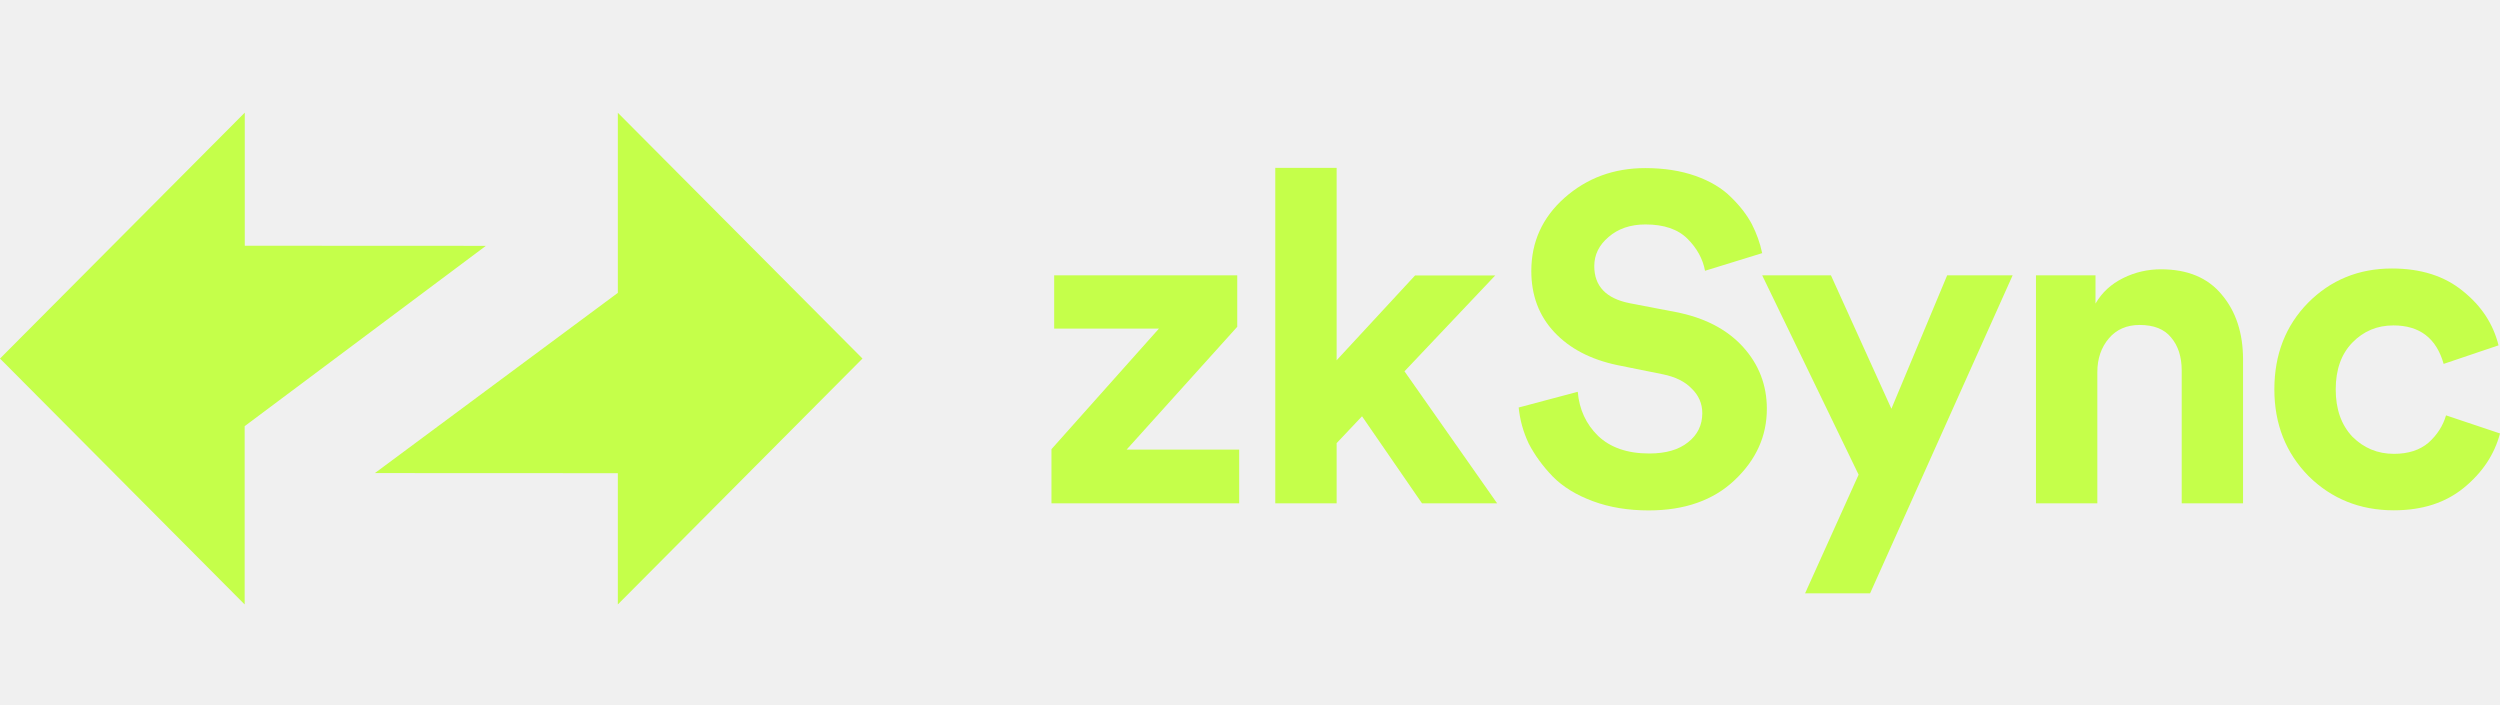
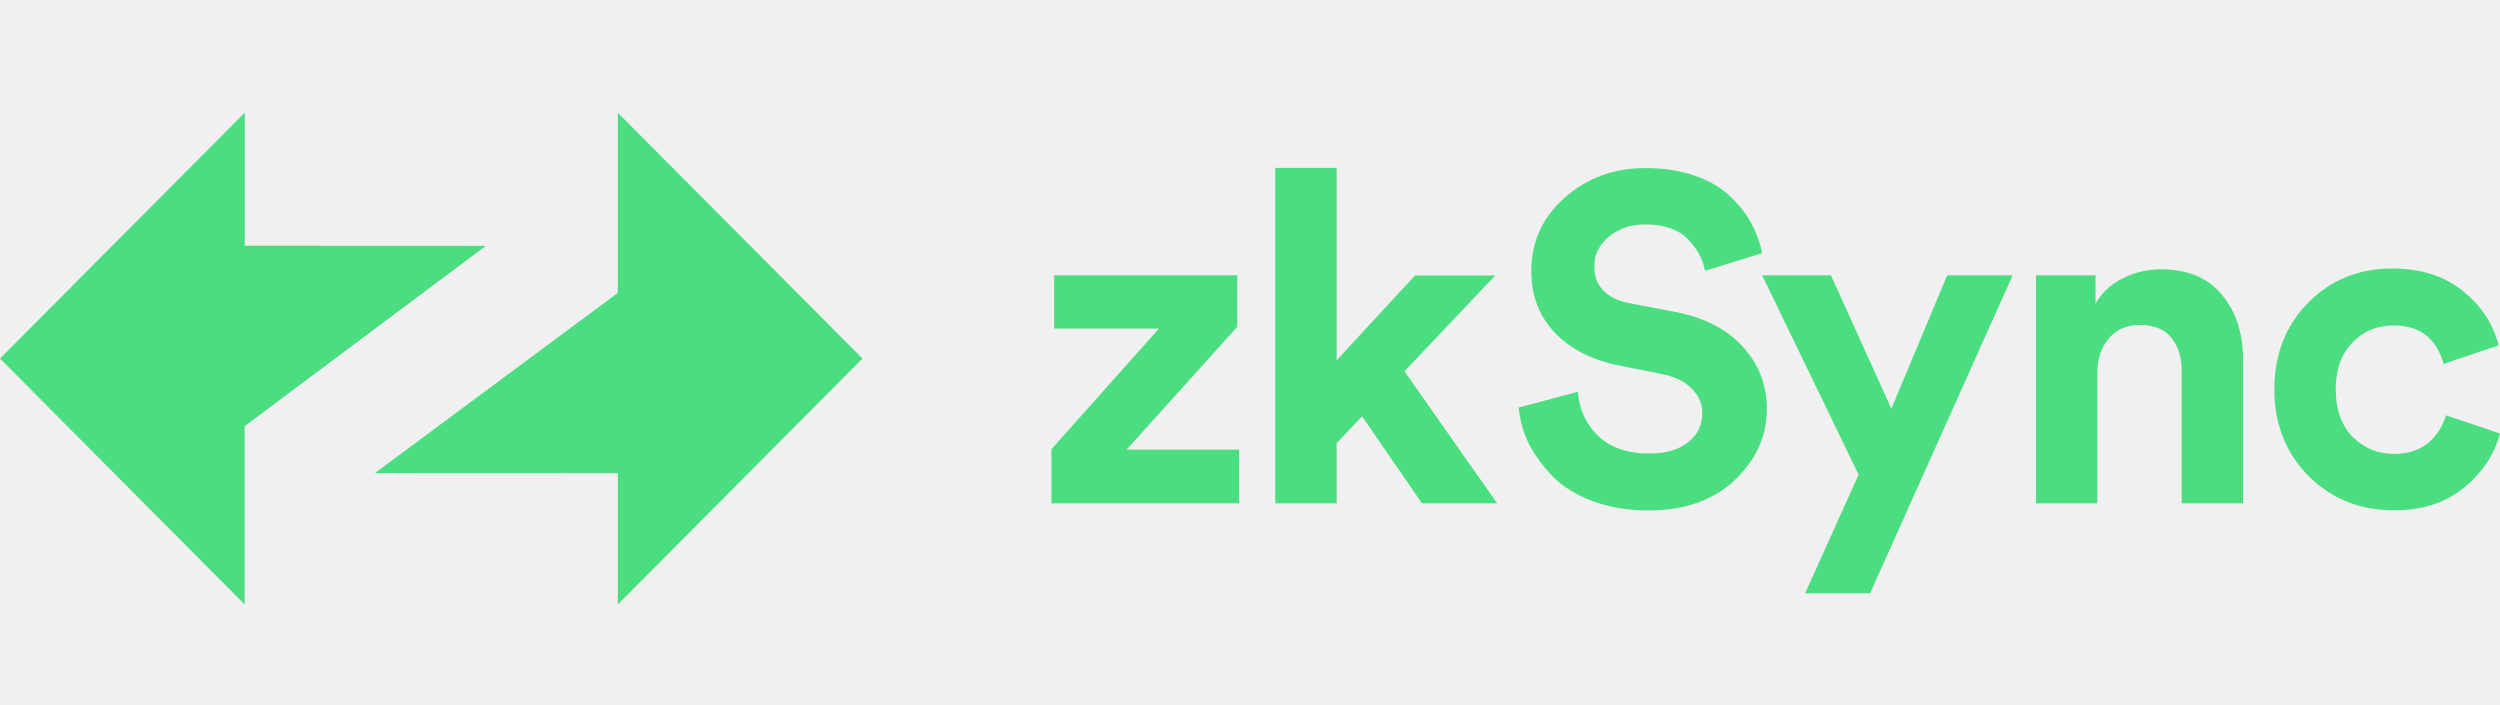
<svg xmlns="http://www.w3.org/2000/svg" width="181" height="51" viewBox="0 0 181 51" fill="none">
  <g clip-path="url(#clip0_5601_15432)">
-     <path fill-rule="evenodd" clip-rule="evenodd" d="M62.443 25.959L44.731 8.164V21.203L27.142 34.251L44.731 34.259V43.762L62.443 25.959Z" fill="#C5FF4A" />
-     <path fill-rule="evenodd" clip-rule="evenodd" d="M0 25.959L17.713 43.762V30.855L35.178 17.799L17.721 17.791V8.156L0 25.959Z" fill="#C5FF4A" />
-     <path d="M89.717 36.443H76.126V32.52L83.906 23.791H76.323V19.934H89.577V23.659L81.565 32.553H89.717V36.443Z" fill="#C5FF4A" />
-     <path d="M108.262 19.934L101.685 26.882L108.394 36.443H102.954L98.61 30.138L96.772 32.083V36.443H92.33V12.153H96.772V26.083L102.451 19.942H108.262V19.934Z" fill="#C5FF4A" />
-     <path d="M127.582 18.327L123.444 19.604C123.288 18.755 122.867 17.98 122.175 17.288C121.483 16.596 120.469 16.25 119.134 16.25C118.046 16.25 117.155 16.555 116.463 17.156C115.771 17.741 115.425 18.442 115.425 19.266C115.425 20.717 116.282 21.615 117.996 21.953L121.301 22.588C123.395 22.992 125.019 23.832 126.181 25.102C127.343 26.379 127.92 27.879 127.92 29.602C127.92 31.572 127.145 33.295 125.579 34.77C124.046 36.221 121.969 36.954 119.364 36.954C117.872 36.954 116.529 36.732 115.326 36.286C114.122 35.841 113.158 35.248 112.424 34.506C111.691 33.748 111.114 32.948 110.685 32.124C110.281 31.275 110.042 30.402 109.952 29.503L114.229 28.366C114.337 29.643 114.831 30.706 115.697 31.555C116.587 32.404 117.823 32.833 119.406 32.833C120.609 32.833 121.54 32.561 122.208 32.025C122.9 31.489 123.246 30.781 123.246 29.915C123.246 29.223 122.991 28.63 122.48 28.135C121.994 27.624 121.285 27.278 120.378 27.096L117.073 26.429C115.161 26.025 113.644 25.234 112.531 24.047C111.419 22.86 110.867 21.384 110.867 19.621C110.867 17.519 111.666 15.747 113.273 14.321C114.897 12.887 116.842 12.17 119.117 12.17C120.477 12.17 121.689 12.359 122.76 12.738C123.832 13.117 124.689 13.637 125.332 14.28C125.975 14.906 126.477 15.557 126.832 16.225C127.17 16.884 127.425 17.585 127.582 18.327Z" fill="#C5FF4A" />
-     <path d="M135.395 42.955H130.689L134.563 34.366L127.582 19.934H132.56L136.937 29.594L140.975 19.934H145.715L135.395 42.955Z" fill="#C5FF4A" />
-     <path d="M151.847 26.948V36.443H147.405V19.934H151.715V21.978C152.185 21.17 152.853 20.56 153.718 20.132C154.584 19.703 155.498 19.497 156.455 19.497C158.391 19.497 159.859 20.115 160.864 21.343C161.886 22.555 162.397 24.121 162.397 26.041V36.443H157.955V26.816C157.955 25.835 157.699 25.036 157.188 24.434C156.702 23.832 155.944 23.527 154.913 23.527C153.982 23.527 153.232 23.849 152.68 24.5C152.127 25.151 151.847 25.967 151.847 26.948Z" fill="#C5FF4A" />
-     <path d="M173.285 23.56C172.107 23.56 171.118 23.973 170.31 24.805C169.51 25.629 169.106 26.758 169.106 28.192C169.106 29.627 169.51 30.764 170.31 31.613C171.134 32.437 172.131 32.858 173.318 32.858C174.365 32.858 175.197 32.586 175.824 32.05C176.45 31.489 176.871 30.83 177.093 30.072L181 31.382C180.596 32.907 179.731 34.209 178.395 35.306C177.06 36.402 175.371 36.946 173.318 36.946C170.87 36.946 168.81 36.121 167.136 34.465C165.488 32.783 164.664 30.698 164.664 28.192C164.664 25.662 165.48 23.577 167.104 21.92C168.752 20.263 170.78 19.439 173.178 19.439C175.272 19.439 176.986 19.983 178.321 21.079C179.656 22.151 180.514 23.461 180.893 25.003L176.92 26.346C176.393 24.483 175.181 23.56 173.285 23.56Z" fill="#C5FF4A" />
+     <path fill-rule="evenodd" clip-rule="evenodd" d="M62.443 25.959L44.731 8.164V21.203L27.142 34.251L44.731 34.259V43.762L62.443 25.959Z" fill="#4ade80" />
+     <path fill-rule="evenodd" clip-rule="evenodd" d="M0 25.959L17.713 43.762V30.855L35.178 17.799L17.721 17.791V8.156L0 25.959Z" fill="#4ade80" />
+     <path d="M89.717 36.443H76.126V32.52L83.906 23.791H76.323V19.934H89.577V23.659L81.565 32.553H89.717V36.443Z" fill="#4ade80" />
+     <path d="M108.262 19.934L101.685 26.882L108.394 36.443H102.954L98.61 30.138L96.772 32.083V36.443H92.33V12.153H96.772V26.083L102.451 19.942H108.262V19.934Z" fill="#4ade80" />
+     <path d="M127.582 18.327L123.444 19.604C123.288 18.755 122.867 17.98 122.175 17.288C121.483 16.596 120.469 16.25 119.134 16.25C118.046 16.25 117.155 16.555 116.463 17.156C115.771 17.741 115.425 18.442 115.425 19.266C115.425 20.717 116.282 21.615 117.996 21.953L121.301 22.588C123.395 22.992 125.019 23.832 126.181 25.102C127.343 26.379 127.92 27.879 127.92 29.602C127.92 31.572 127.145 33.295 125.579 34.77C124.046 36.221 121.969 36.954 119.364 36.954C117.872 36.954 116.529 36.732 115.326 36.286C114.122 35.841 113.158 35.248 112.424 34.506C111.691 33.748 111.114 32.948 110.685 32.124C110.281 31.275 110.042 30.402 109.952 29.503L114.229 28.366C114.337 29.643 114.831 30.706 115.697 31.555C116.587 32.404 117.823 32.833 119.406 32.833C120.609 32.833 121.54 32.561 122.208 32.025C122.9 31.489 123.246 30.781 123.246 29.915C123.246 29.223 122.991 28.63 122.48 28.135C121.994 27.624 121.285 27.278 120.378 27.096L117.073 26.429C115.161 26.025 113.644 25.234 112.531 24.047C111.419 22.86 110.867 21.384 110.867 19.621C110.867 17.519 111.666 15.747 113.273 14.321C114.897 12.887 116.842 12.17 119.117 12.17C120.477 12.17 121.689 12.359 122.76 12.738C123.832 13.117 124.689 13.637 125.332 14.28C125.975 14.906 126.477 15.557 126.832 16.225C127.17 16.884 127.425 17.585 127.582 18.327Z" fill="#4ade80" />
+     <path d="M135.395 42.955H130.689L134.563 34.366L127.582 19.934H132.56L136.937 29.594L140.975 19.934H145.715L135.395 42.955Z" fill="#4ade80" />
+     <path d="M151.847 26.948V36.443H147.405V19.934H151.715V21.978C152.185 21.17 152.853 20.56 153.718 20.132C154.584 19.703 155.498 19.497 156.455 19.497C158.391 19.497 159.859 20.115 160.864 21.343C161.886 22.555 162.397 24.121 162.397 26.041V36.443H157.955V26.816C157.955 25.835 157.699 25.036 157.188 24.434C156.702 23.832 155.944 23.527 154.913 23.527C153.982 23.527 153.232 23.849 152.68 24.5C152.127 25.151 151.847 25.967 151.847 26.948Z" fill="#4ade80" />
+     <path d="M173.285 23.56C172.107 23.56 171.118 23.973 170.31 24.805C169.51 25.629 169.106 26.758 169.106 28.192C169.106 29.627 169.51 30.764 170.31 31.613C171.134 32.437 172.131 32.858 173.318 32.858C174.365 32.858 175.197 32.586 175.824 32.05C176.45 31.489 176.871 30.83 177.093 30.072L181 31.382C180.596 32.907 179.731 34.209 178.395 35.306C177.06 36.402 175.371 36.946 173.318 36.946C170.87 36.946 168.81 36.121 167.136 34.465C165.488 32.783 164.664 30.698 164.664 28.192C164.664 25.662 165.48 23.577 167.104 21.92C168.752 20.263 170.78 19.439 173.178 19.439C175.272 19.439 176.986 19.983 178.321 21.079C179.656 22.151 180.514 23.461 180.893 25.003L176.92 26.346C176.393 24.483 175.181 23.56 173.285 23.56Z" fill="#4ade80" />
  </g>
  <defs>
    <clipPath id="clip0_5601_15432">
      <rect width="181" height="35.689" fill="white" transform="translate(0 8.15552)" />
    </clipPath>
  </defs>
</svg>
